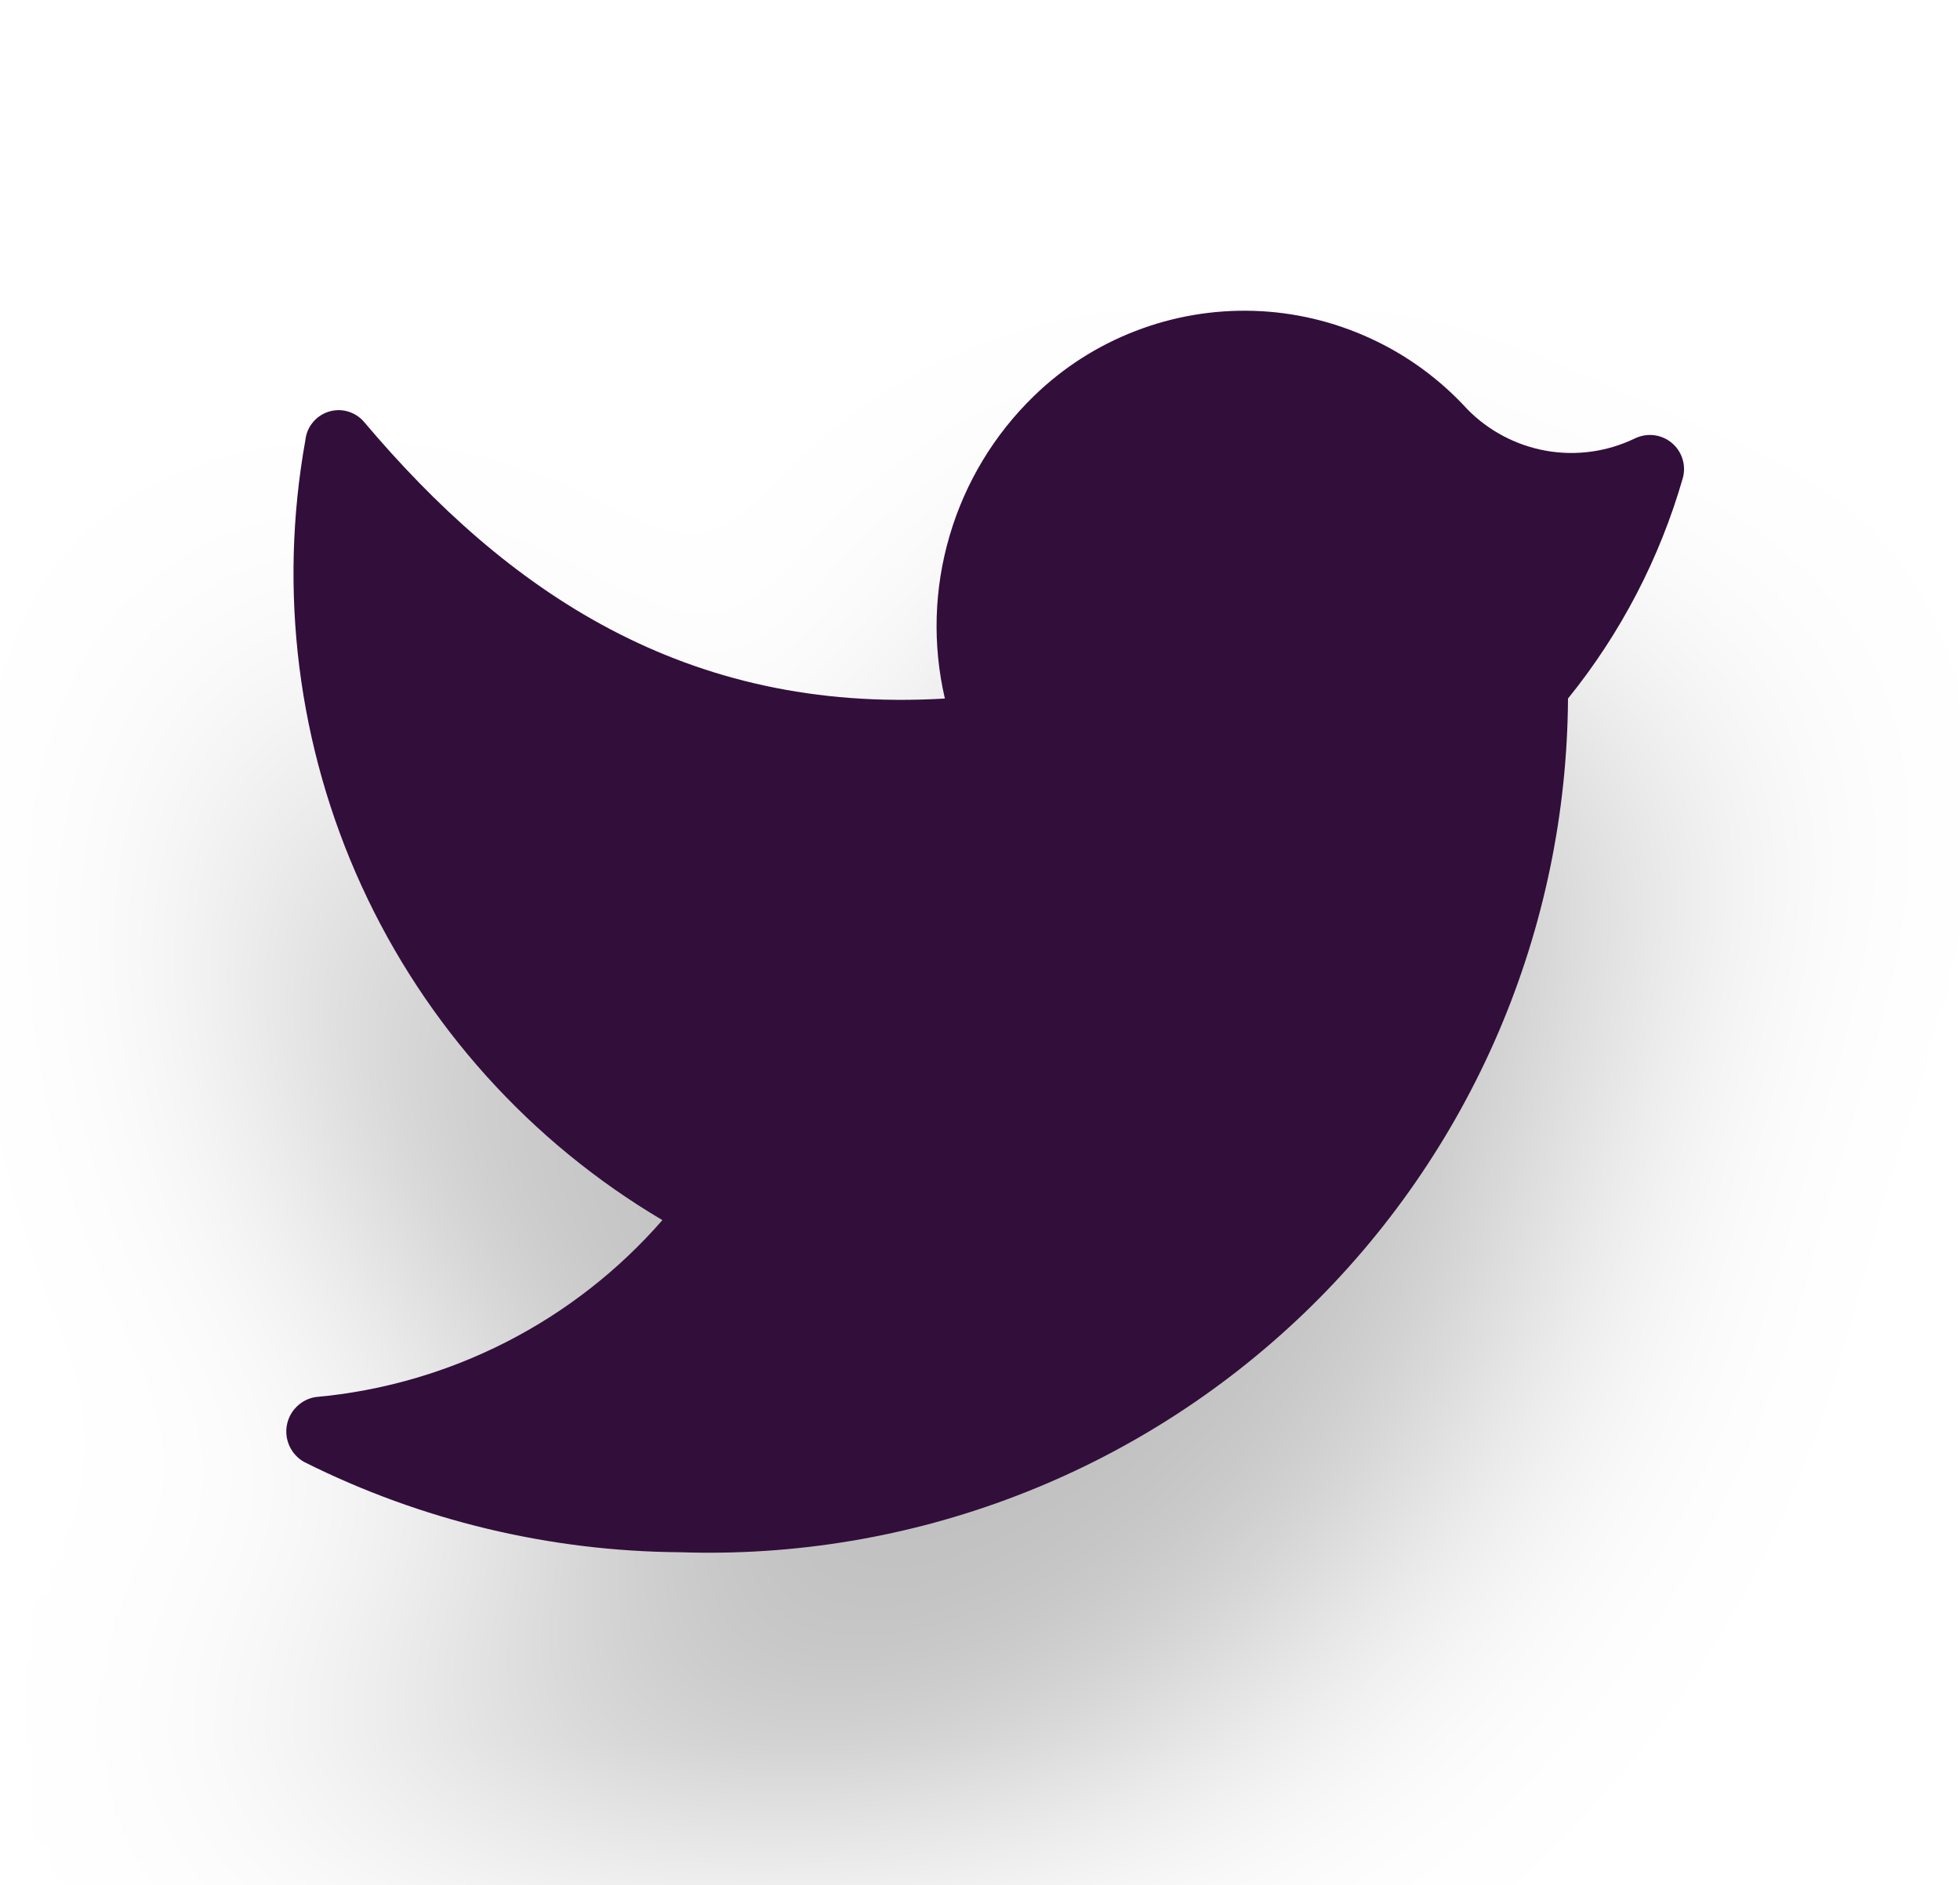
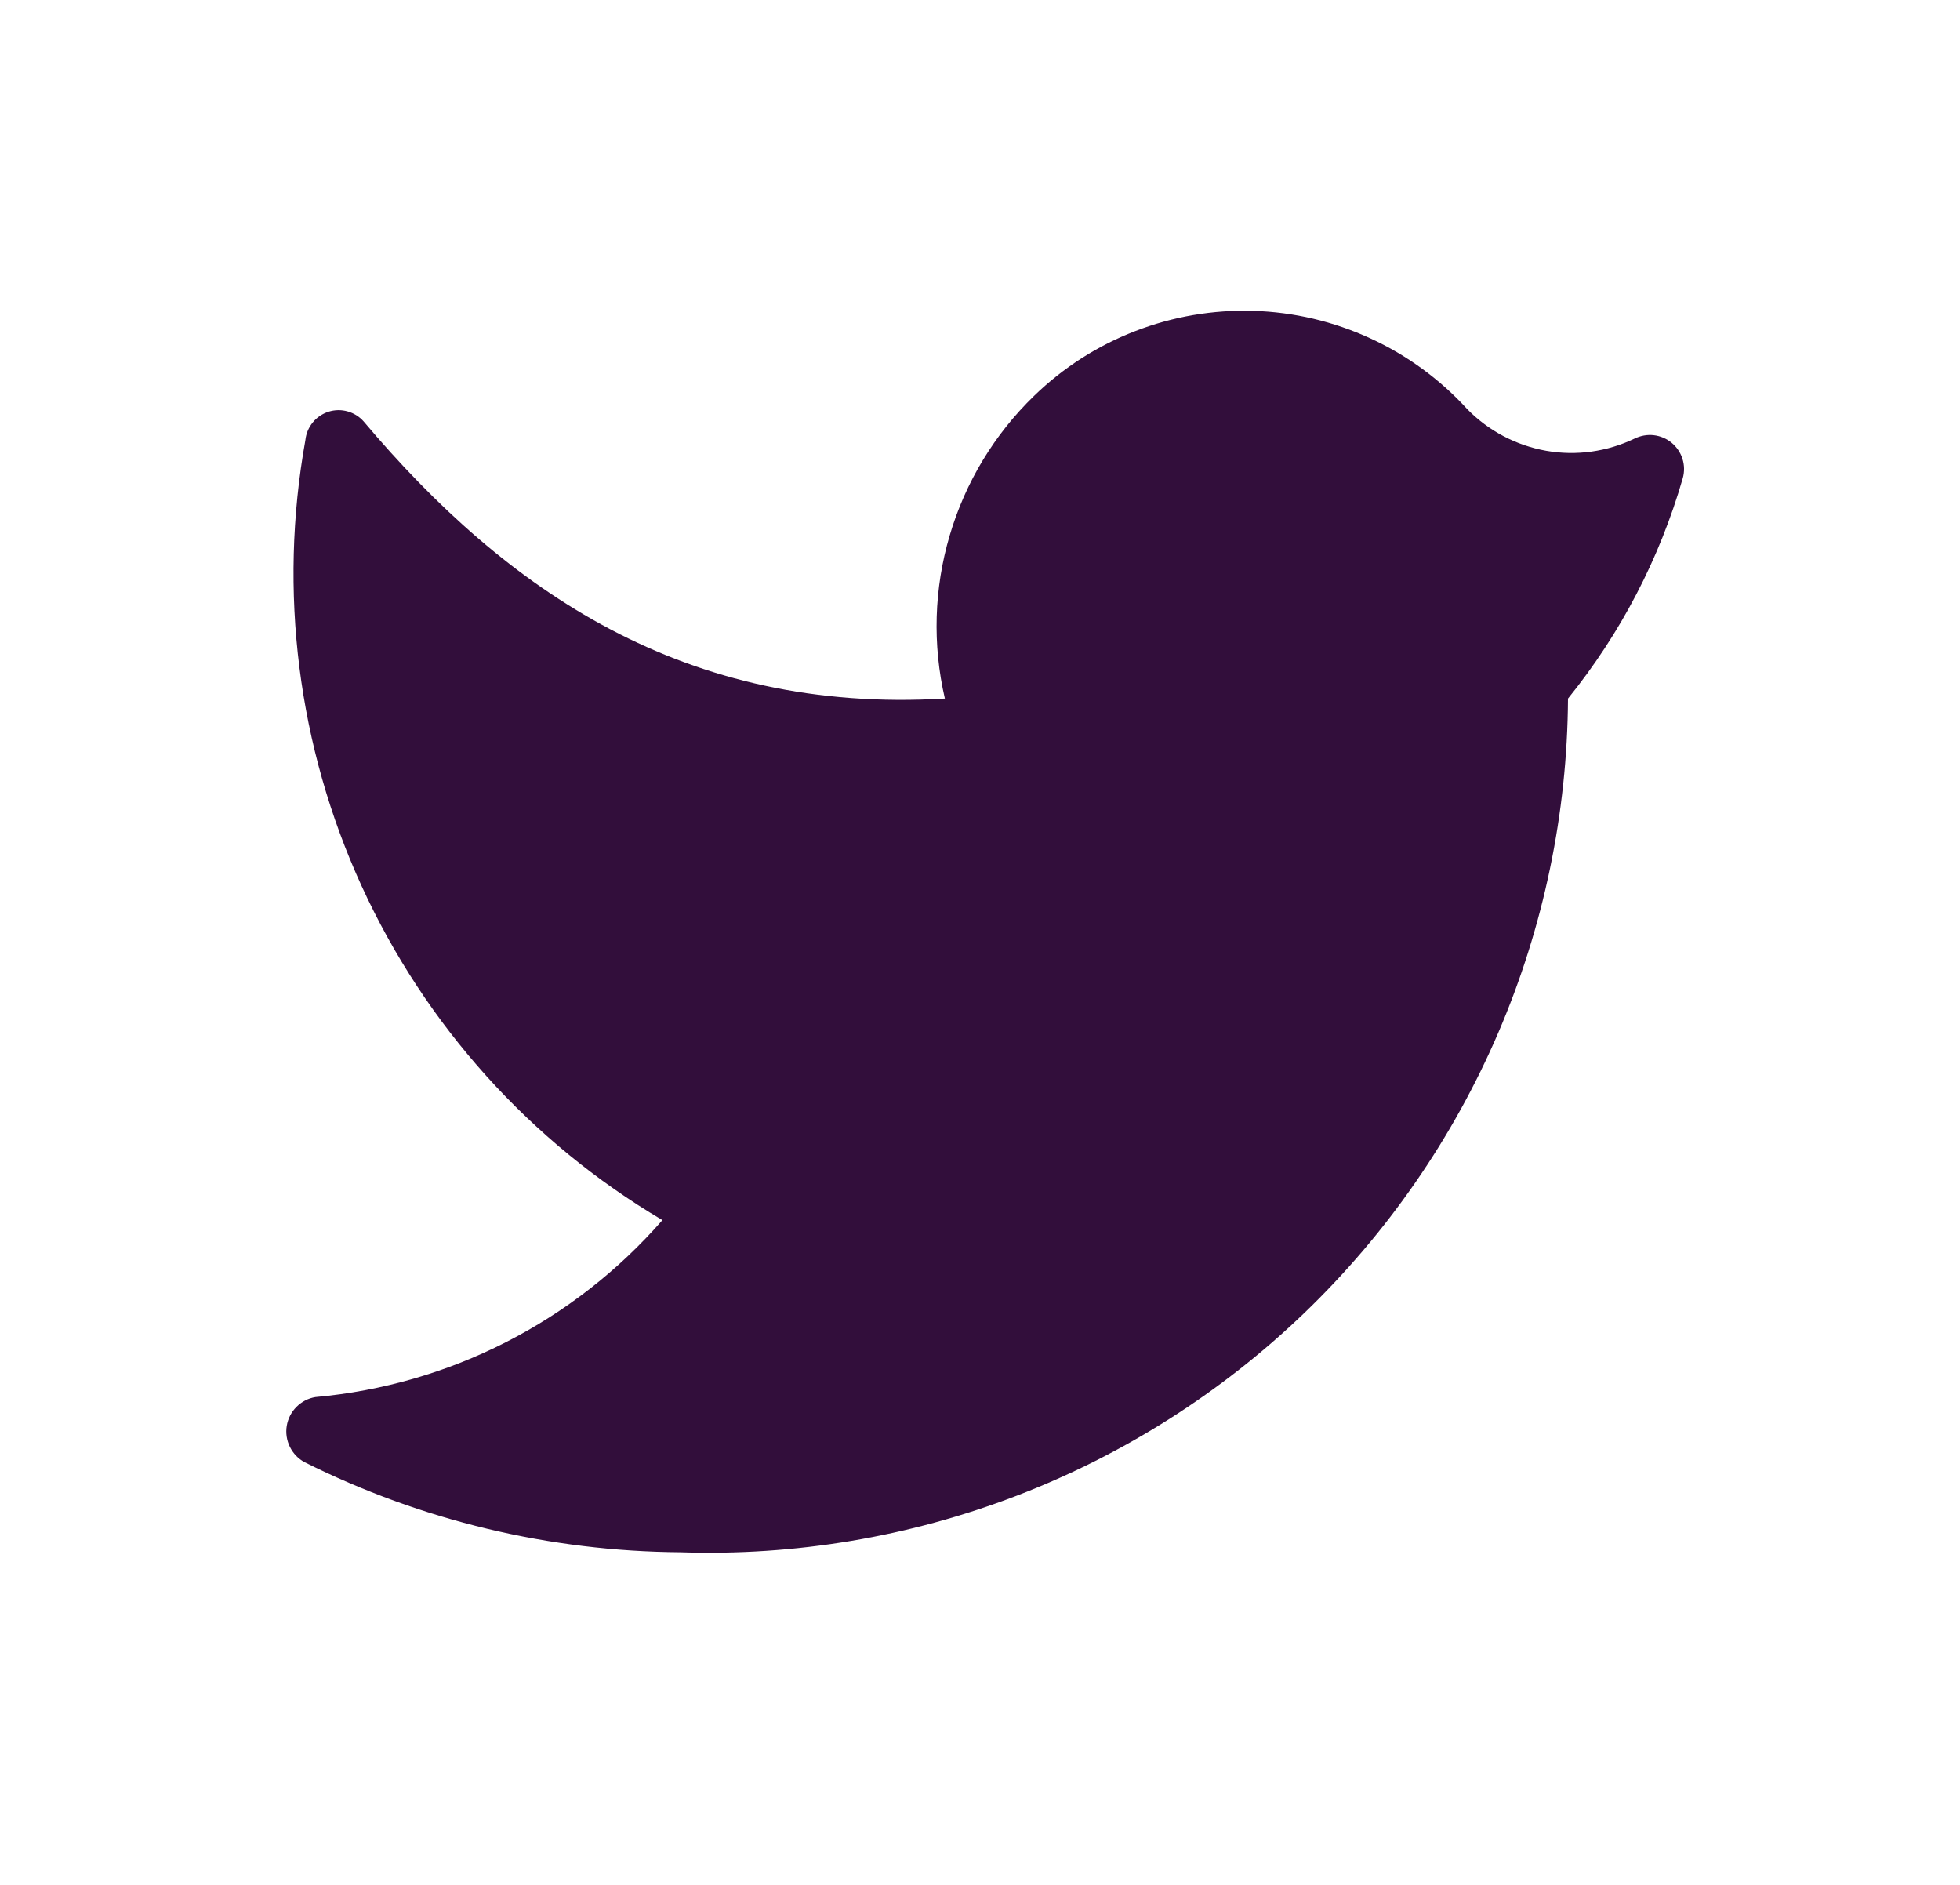
<svg xmlns="http://www.w3.org/2000/svg" width="26" height="25" viewBox="0 0 26 25" fill="none">
-   <g filter="url(#filter0_d)">
-     <path d="M9.024 20.588C10.546 20.639 12.063 20.385 13.485 19.839C14.907 19.294 16.205 18.469 17.303 17.414C18.401 16.358 19.276 15.093 19.877 13.693C20.477 12.294 20.791 10.788 20.8 9.265C21.498 8.402 22.016 7.408 22.323 6.341C22.346 6.257 22.345 6.168 22.318 6.085C22.292 6.002 22.242 5.928 22.174 5.872C22.107 5.817 22.025 5.782 21.938 5.772C21.851 5.762 21.764 5.778 21.685 5.816C21.32 5.992 20.91 6.049 20.511 5.979C20.112 5.908 19.745 5.715 19.462 5.425C19.1 5.029 18.663 4.71 18.176 4.487C17.689 4.263 17.162 4.139 16.627 4.123C16.091 4.107 15.558 4.198 15.058 4.392C14.558 4.585 14.102 4.877 13.718 5.25C13.191 5.76 12.805 6.398 12.598 7.102C12.39 7.805 12.368 8.55 12.534 9.265C9.085 9.471 6.718 7.834 4.824 5.59C4.767 5.525 4.692 5.479 4.609 5.456C4.526 5.433 4.439 5.435 4.357 5.461C4.275 5.488 4.202 5.537 4.148 5.604C4.094 5.67 4.06 5.751 4.051 5.837C3.691 7.839 3.951 9.903 4.797 11.752C5.644 13.601 7.036 15.148 8.787 16.183C7.613 17.529 5.964 18.37 4.185 18.53C4.09 18.545 4.002 18.591 3.934 18.659C3.865 18.727 3.82 18.815 3.804 18.91C3.788 19.006 3.803 19.104 3.845 19.19C3.888 19.277 3.956 19.349 4.041 19.394C5.589 20.168 7.293 20.576 9.024 20.588Z" fill="#320E3B" />
-   </g>
-   <defs>
-     <filter id="filter0_d" x="-0.202" y="4.121" width="26.542" height="24.474" filterUnits="userSpaceOnUse" color-interpolation-filters="sRGB">
-       <feFlood flood-opacity="0" result="BackgroundImageFix" />
-       <feColorMatrix in="SourceAlpha" type="matrix" values="0 0 0 0 0 0 0 0 0 0 0 0 0 0 0 0 0 0 127 0" />
-       <feOffset dy="4" />
-       <feGaussianBlur stdDeviation="2" />
-       <feColorMatrix type="matrix" values="0 0 0 0 0 0 0 0 0 0 0 0 0 0 0 0 0 0 0.25 0" />
-       <feBlend mode="normal" in2="BackgroundImageFix" result="effect1_dropShadow" />
-       <feBlend mode="normal" in="SourceGraphic" in2="effect1_dropShadow" result="shape" />
-     </filter>
-   </defs>
+   <path d="M9.024 20.588C10.546 20.639 12.063 20.385 13.485 19.839C14.907 19.294 16.205 18.469 17.303 17.414C18.401 16.358 19.276 15.093 19.877 13.693C20.477 12.294 20.791 10.788 20.8 9.265C21.498 8.402 22.016 7.408 22.323 6.341C22.346 6.257 22.345 6.168 22.318 6.085C22.292 6.002 22.242 5.928 22.174 5.872C22.107 5.817 22.025 5.782 21.938 5.772C21.851 5.762 21.764 5.778 21.685 5.816C21.32 5.992 20.91 6.049 20.511 5.979C20.112 5.908 19.745 5.715 19.462 5.425C19.1 5.029 18.663 4.71 18.176 4.487C17.689 4.263 17.162 4.139 16.627 4.123C16.091 4.107 15.558 4.198 15.058 4.392C14.558 4.585 14.102 4.877 13.718 5.25C13.191 5.76 12.805 6.398 12.598 7.102C12.39 7.805 12.368 8.55 12.534 9.265C9.085 9.471 6.718 7.834 4.824 5.59C4.767 5.525 4.692 5.479 4.609 5.456C4.526 5.433 4.439 5.435 4.357 5.461C4.275 5.488 4.202 5.537 4.148 5.604C4.094 5.67 4.06 5.751 4.051 5.837C3.691 7.839 3.951 9.903 4.797 11.752C5.644 13.601 7.036 15.148 8.787 16.183C7.613 17.529 5.964 18.37 4.185 18.53C4.09 18.545 4.002 18.591 3.934 18.659C3.865 18.727 3.82 18.815 3.804 18.91C3.788 19.006 3.803 19.104 3.845 19.19C3.888 19.277 3.956 19.349 4.041 19.394C5.589 20.168 7.293 20.576 9.024 20.588Z" fill="#320E3B" />
</svg>
